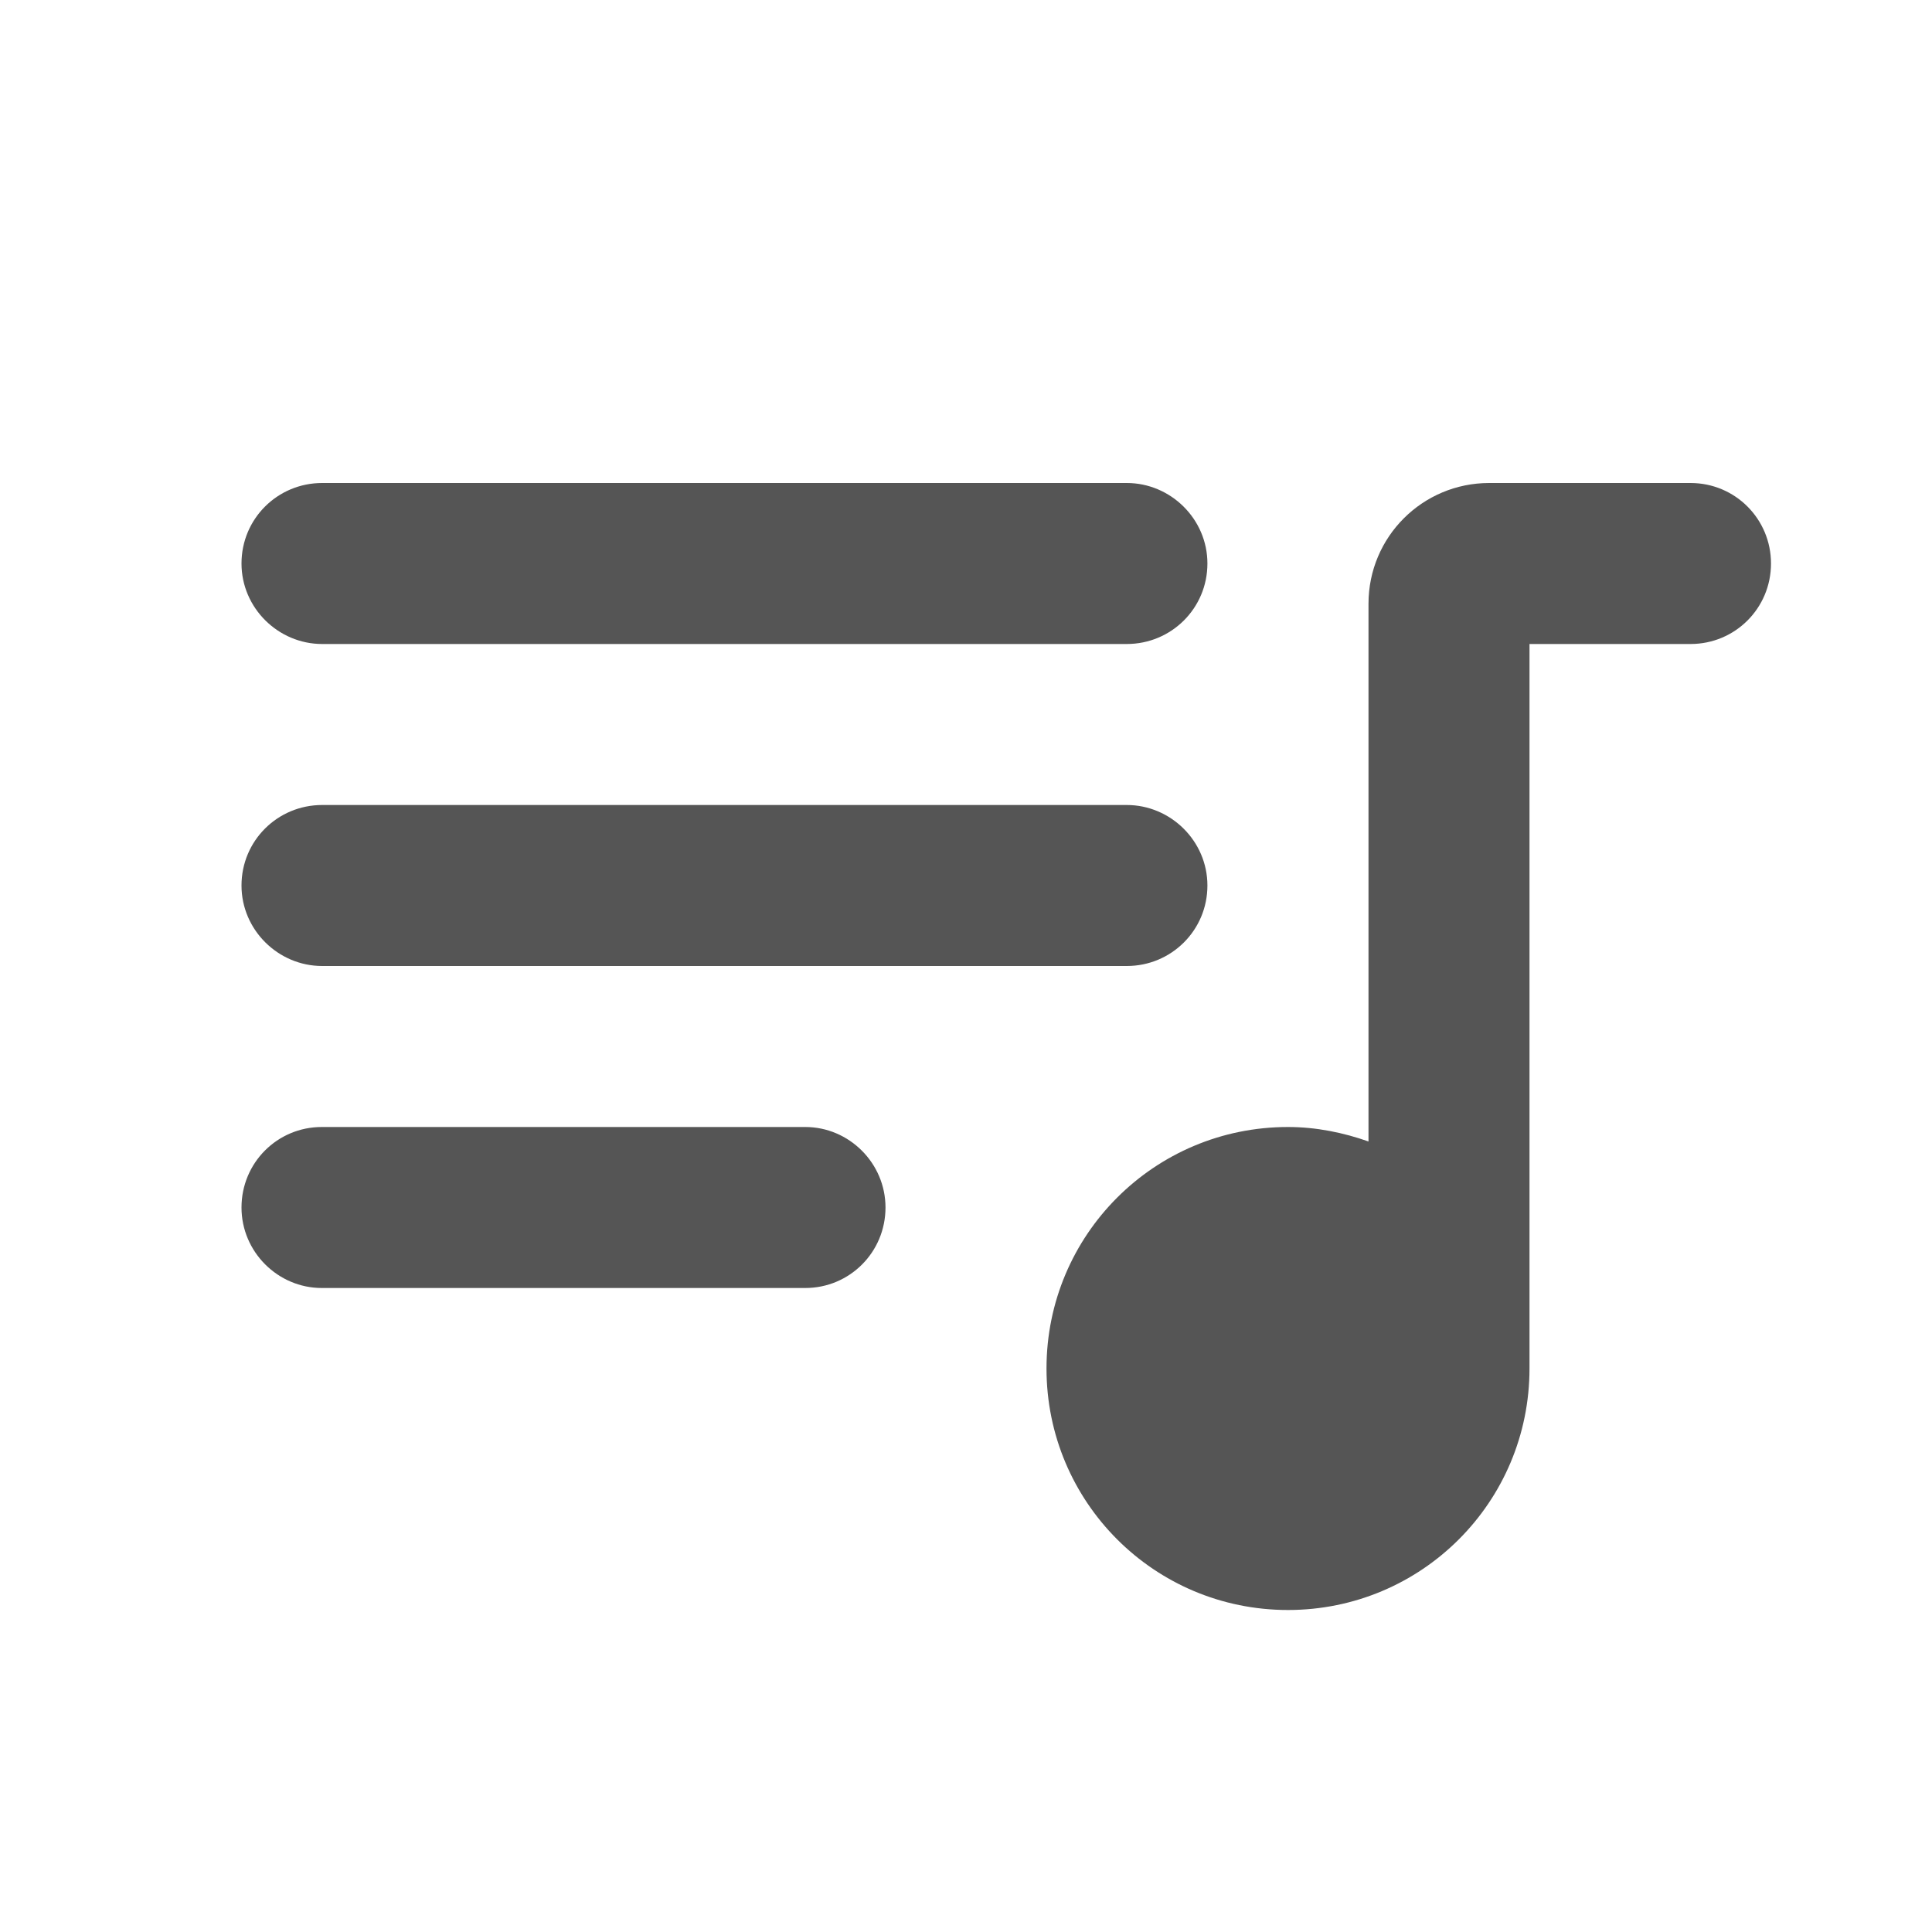
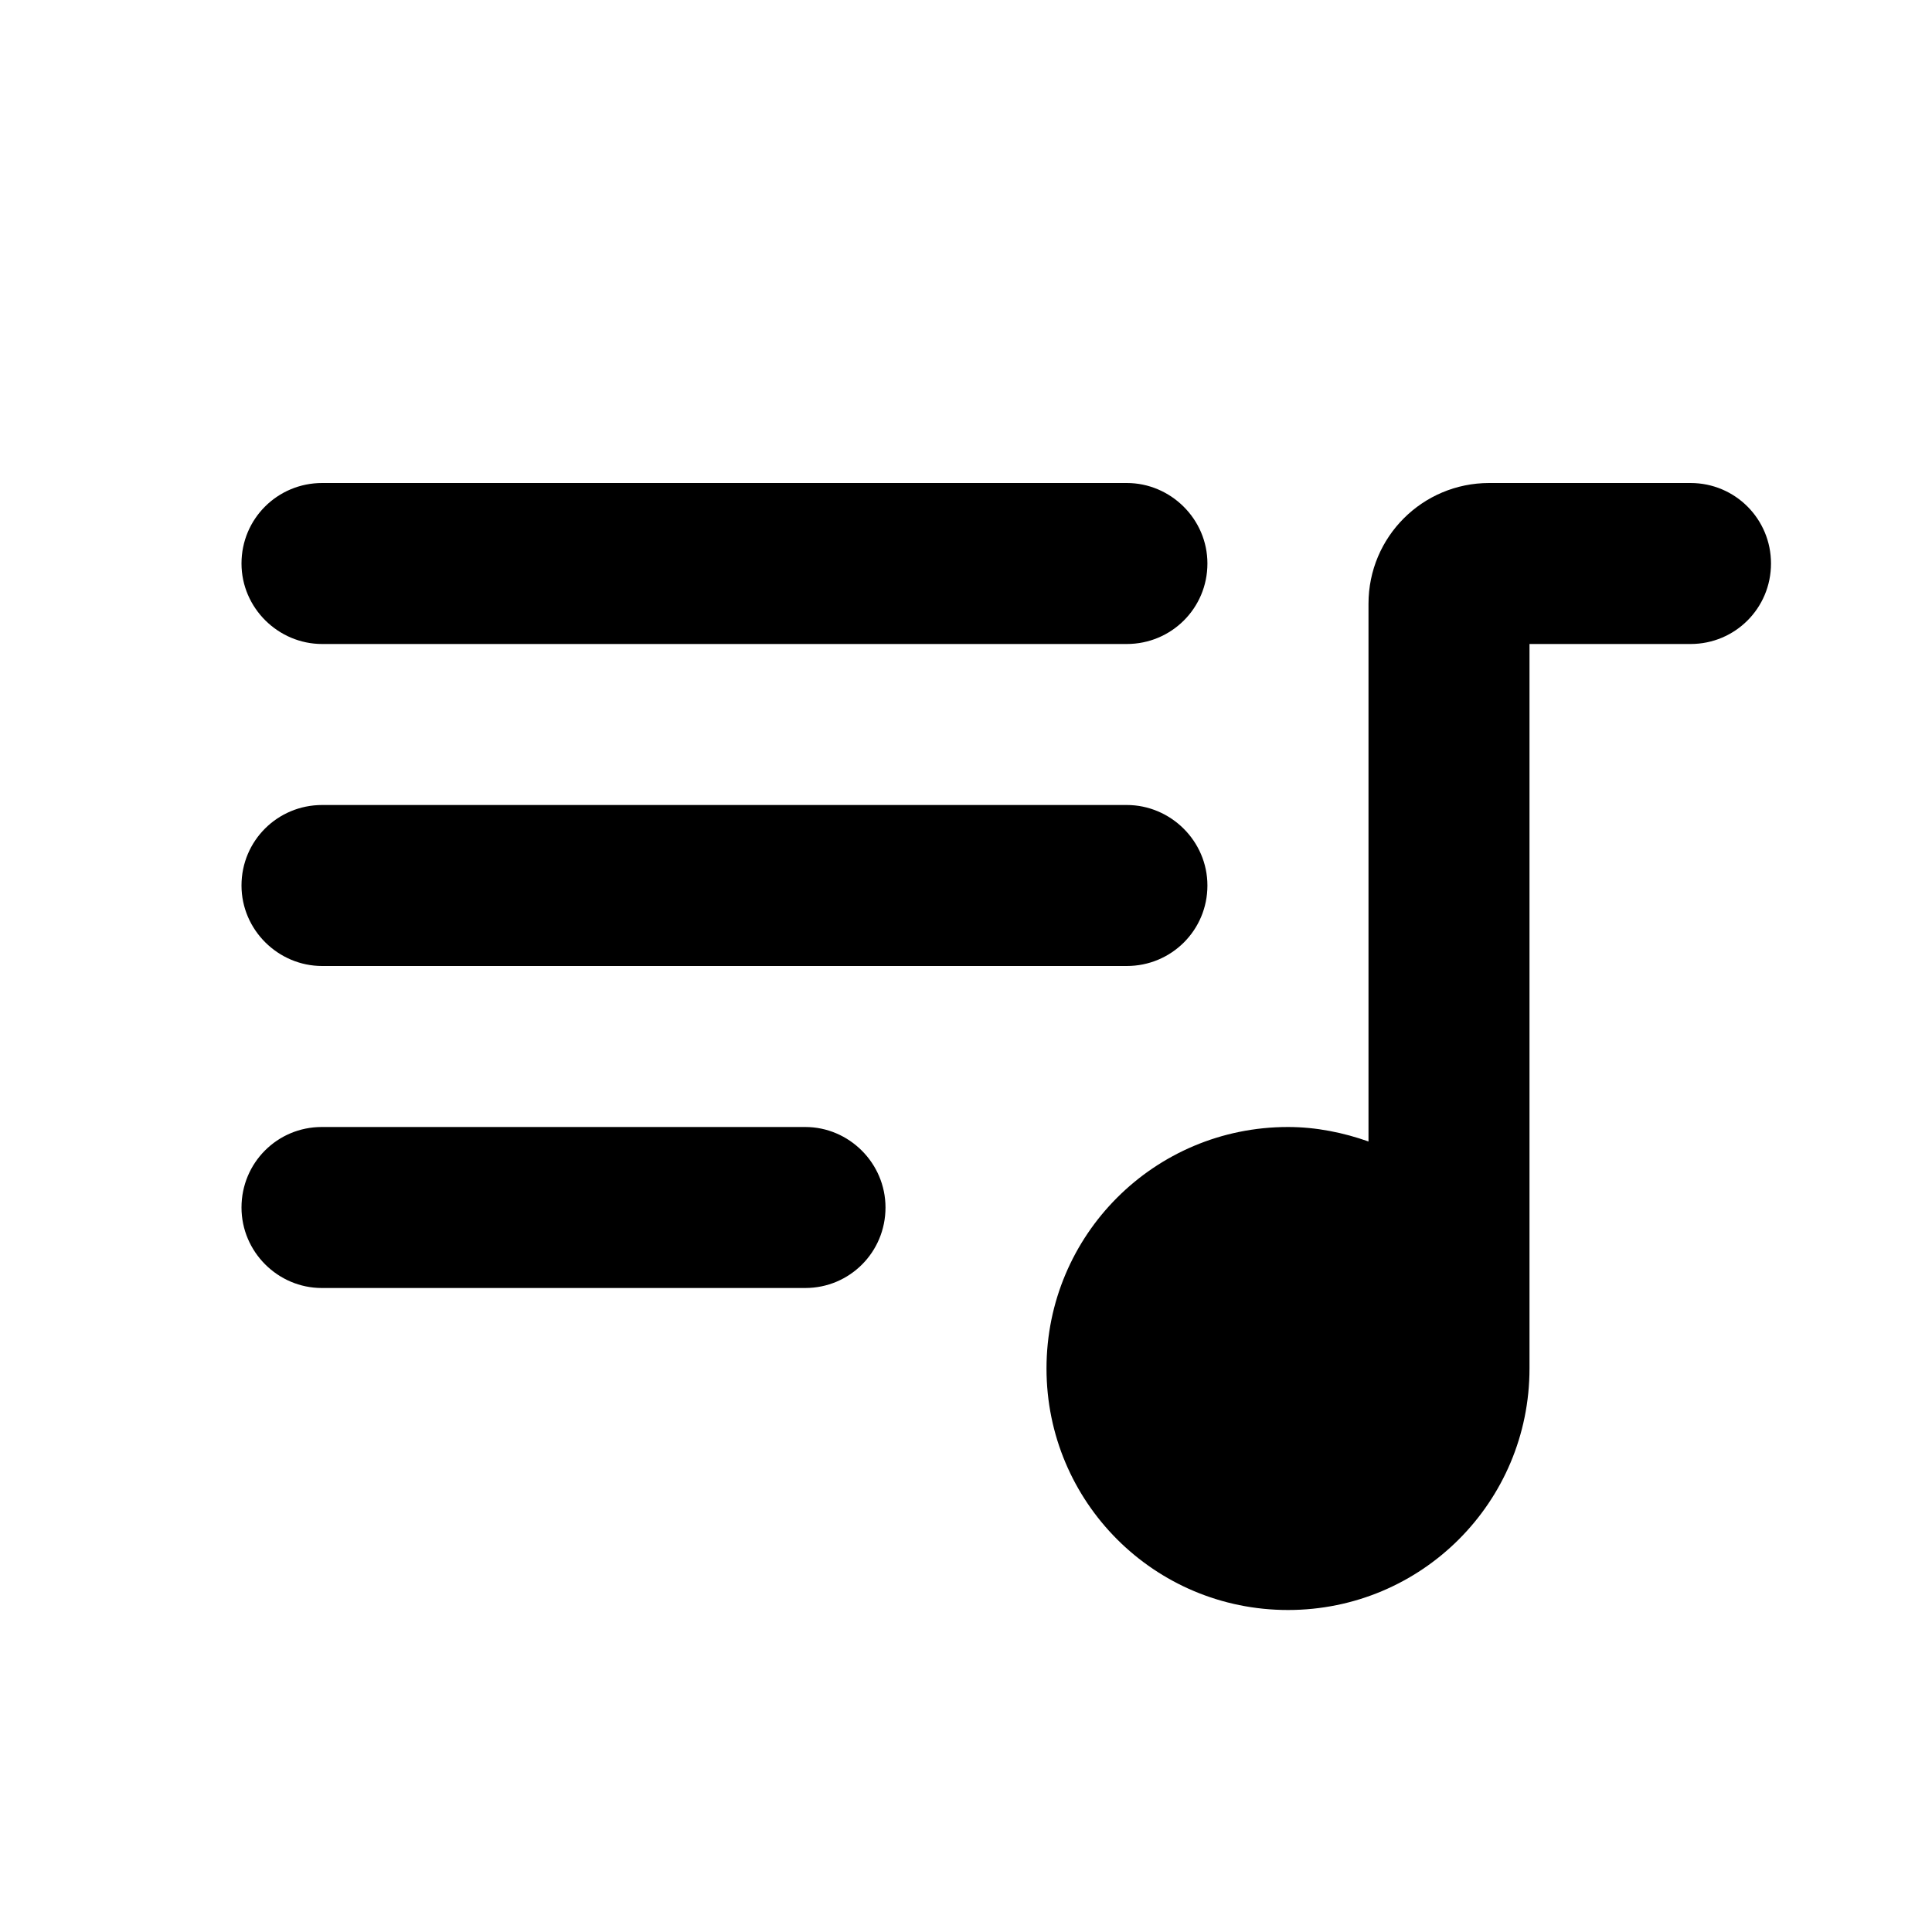
<svg xmlns="http://www.w3.org/2000/svg" version="1.1" width="24" height="24" viewBox="0 0 24 24">
-   <path fill="#555" d="M4.002 6c-0.554 0-1.002 0.444-1.002 1v0c0 0.552 0.456 1 1.002 1h9.995c0.554 0 1.002-0.444 1.002-1v0c0-0.552-0.456-1-1.002-1h-9.995zM4.002 10c-0.554 0-1.002 0.444-1.002 1v0c0 0.552 0.456 1 1.002 1h9.995c0.554 0 1.002-0.444 1.002-1v0c0-0.552-0.456-1-1.002-1h-9.995zM10.003 16c0.551 0 0.997-0.444 0.997-1v0c0-0.552-0.453-1-0.997-1h-6.006c-0.551 0-0.997 0.444-0.997 1v0c0 0.552 0.453 1 0.997 1h6.006zM17 14.18c-0.31-0.11-0.65-0.18-1-0.18-1.66 0-3 1.34-3 3s1.34 3 3 3c1.66 0 3-1.34 3-3v-9h2.001c0.552 0 0.999-0.444 0.999-1v0c0-0.552-0.444-1-1-1h-2.5c-0.829 0-1.5 0.669-1.5 1.5v6.68z" />
+   <path d="M4.002 6c-0.554 0-1.002 0.444-1.002 1v0c0 0.552 0.456 1 1.002 1h9.995c0.554 0 1.002-0.444 1.002-1v0c0-0.552-0.456-1-1.002-1h-9.995zM4.002 10c-0.554 0-1.002 0.444-1.002 1v0c0 0.552 0.456 1 1.002 1h9.995c0.554 0 1.002-0.444 1.002-1v0c0-0.552-0.456-1-1.002-1h-9.995zM10.003 16c0.551 0 0.997-0.444 0.997-1v0c0-0.552-0.453-1-0.997-1h-6.006c-0.551 0-0.997 0.444-0.997 1v0c0 0.552 0.453 1 0.997 1h6.006zM17 14.18c-0.31-0.11-0.65-0.18-1-0.18-1.66 0-3 1.34-3 3s1.34 3 3 3c1.66 0 3-1.34 3-3v-9h2.001c0.552 0 0.999-0.444 0.999-1v0c0-0.552-0.444-1-1-1h-2.5c-0.829 0-1.5 0.669-1.5 1.5v6.68z" />
</svg>
